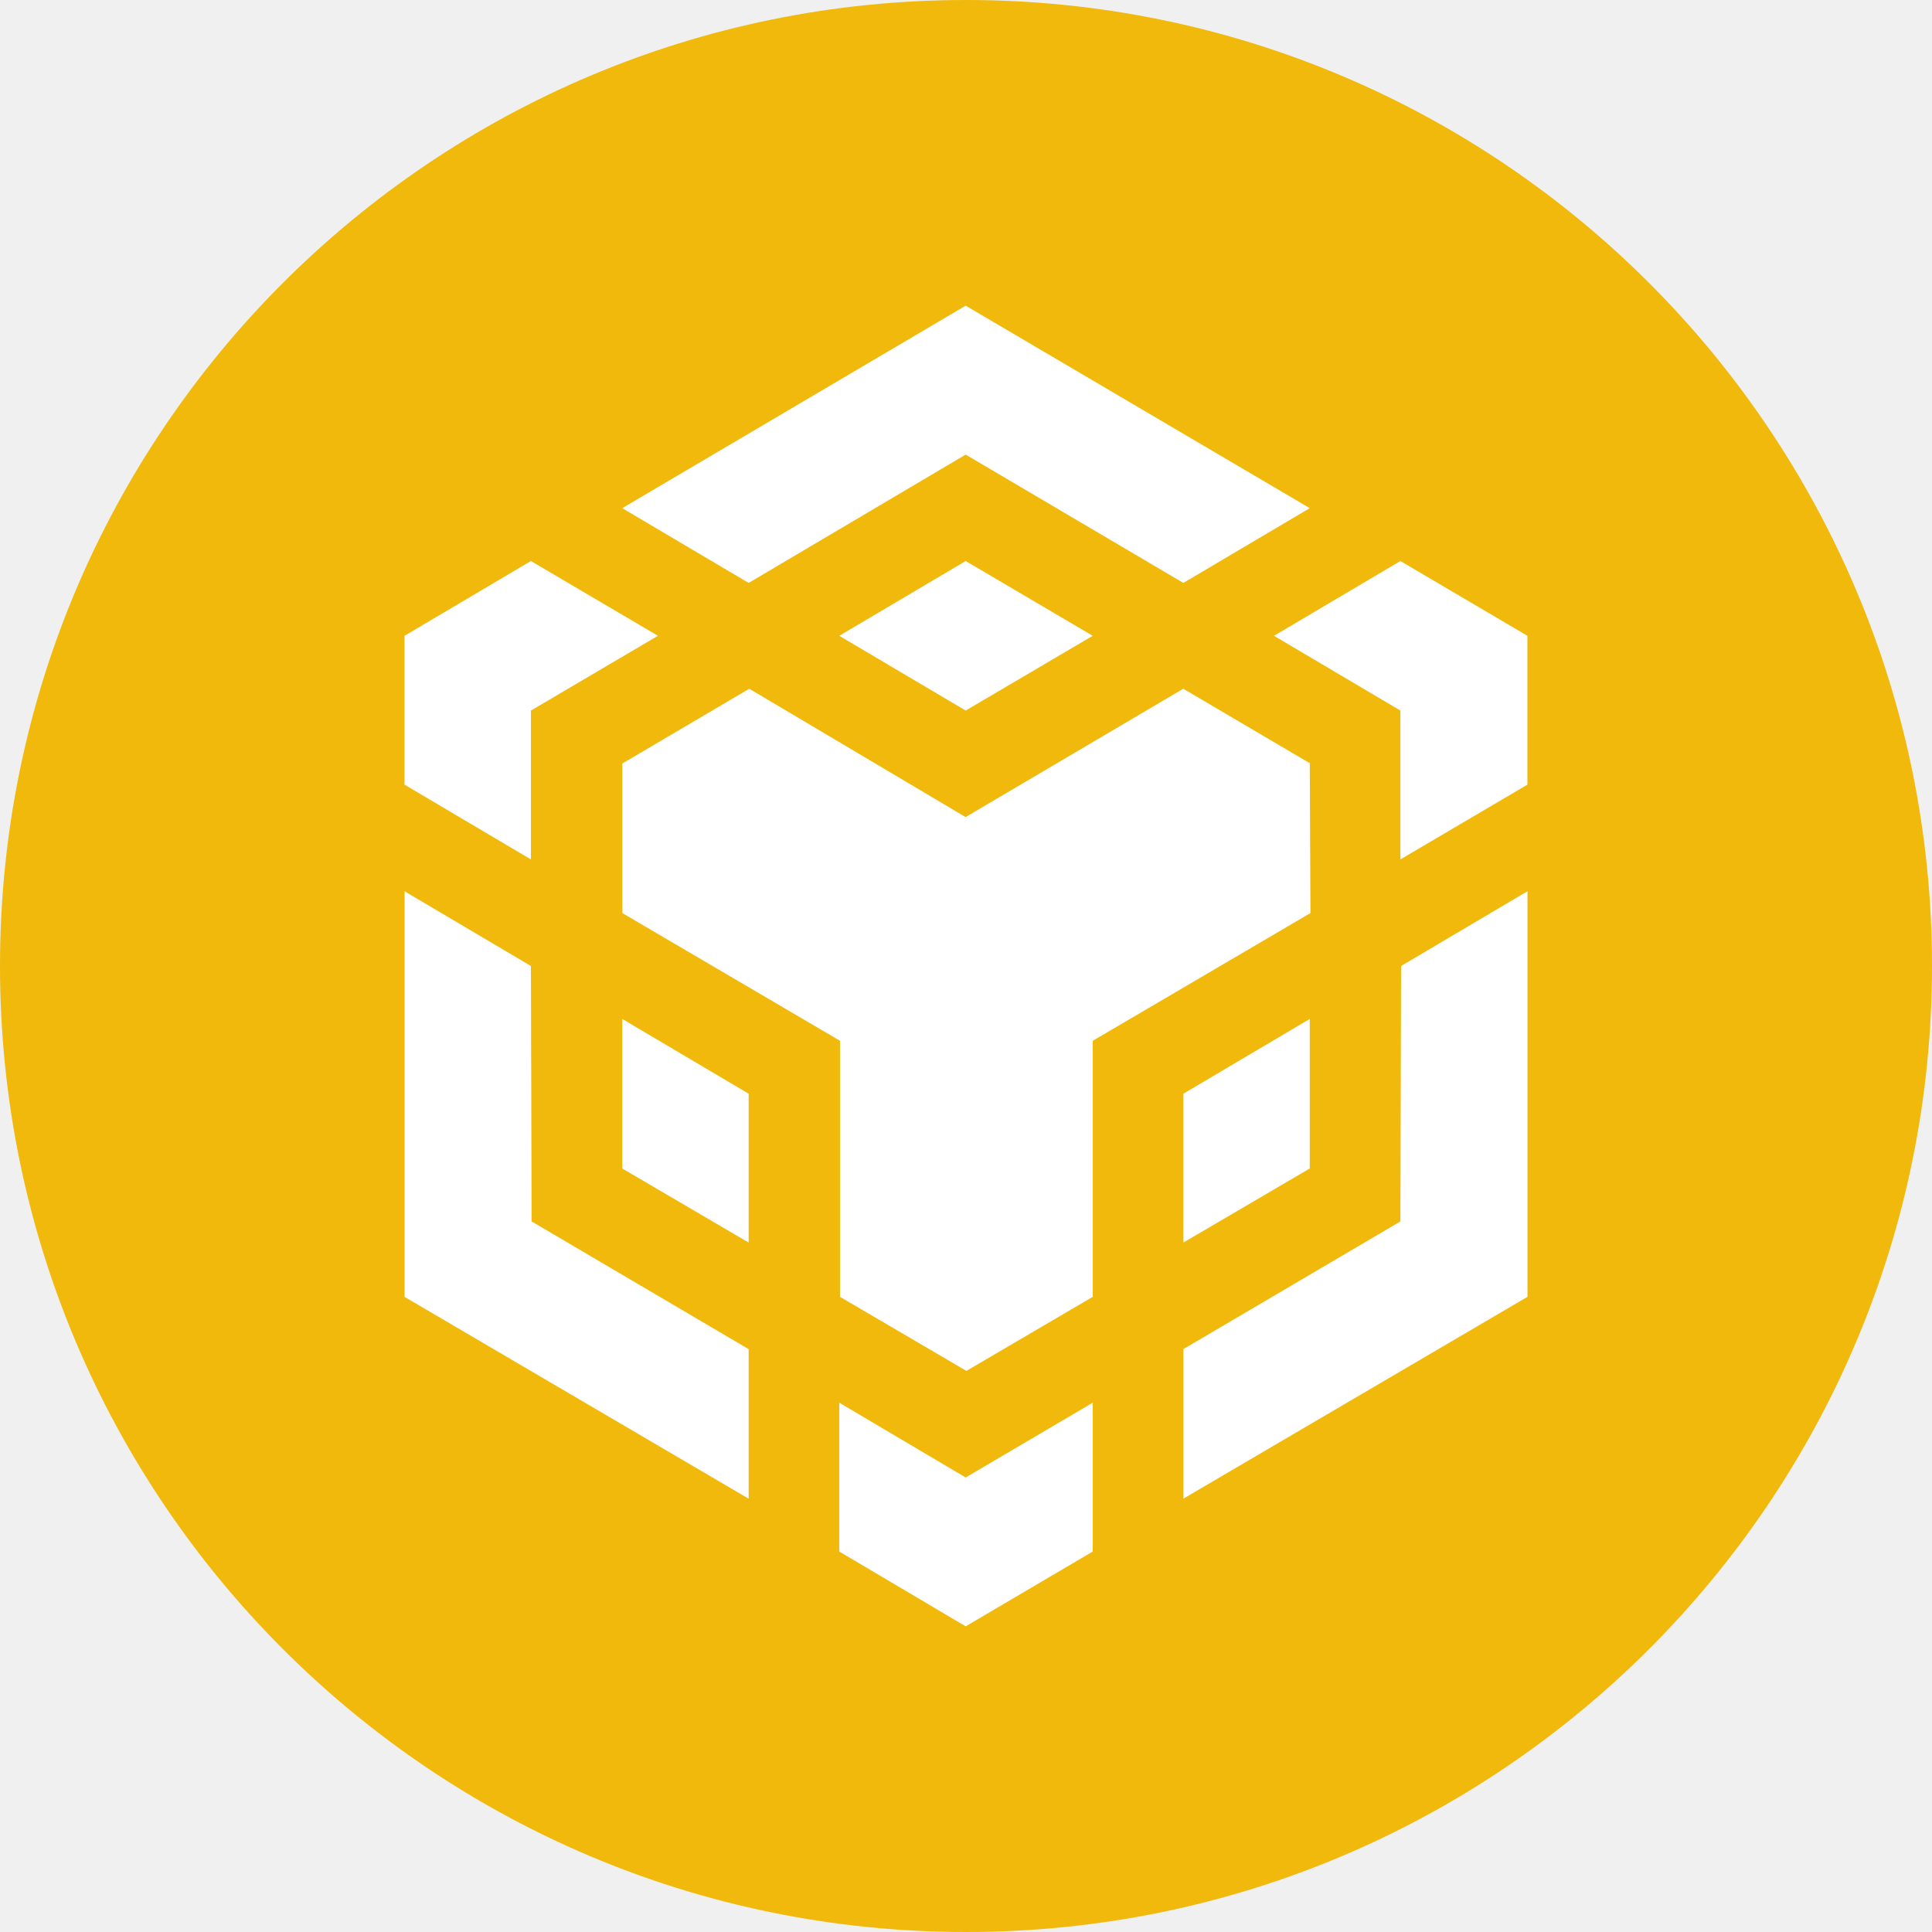
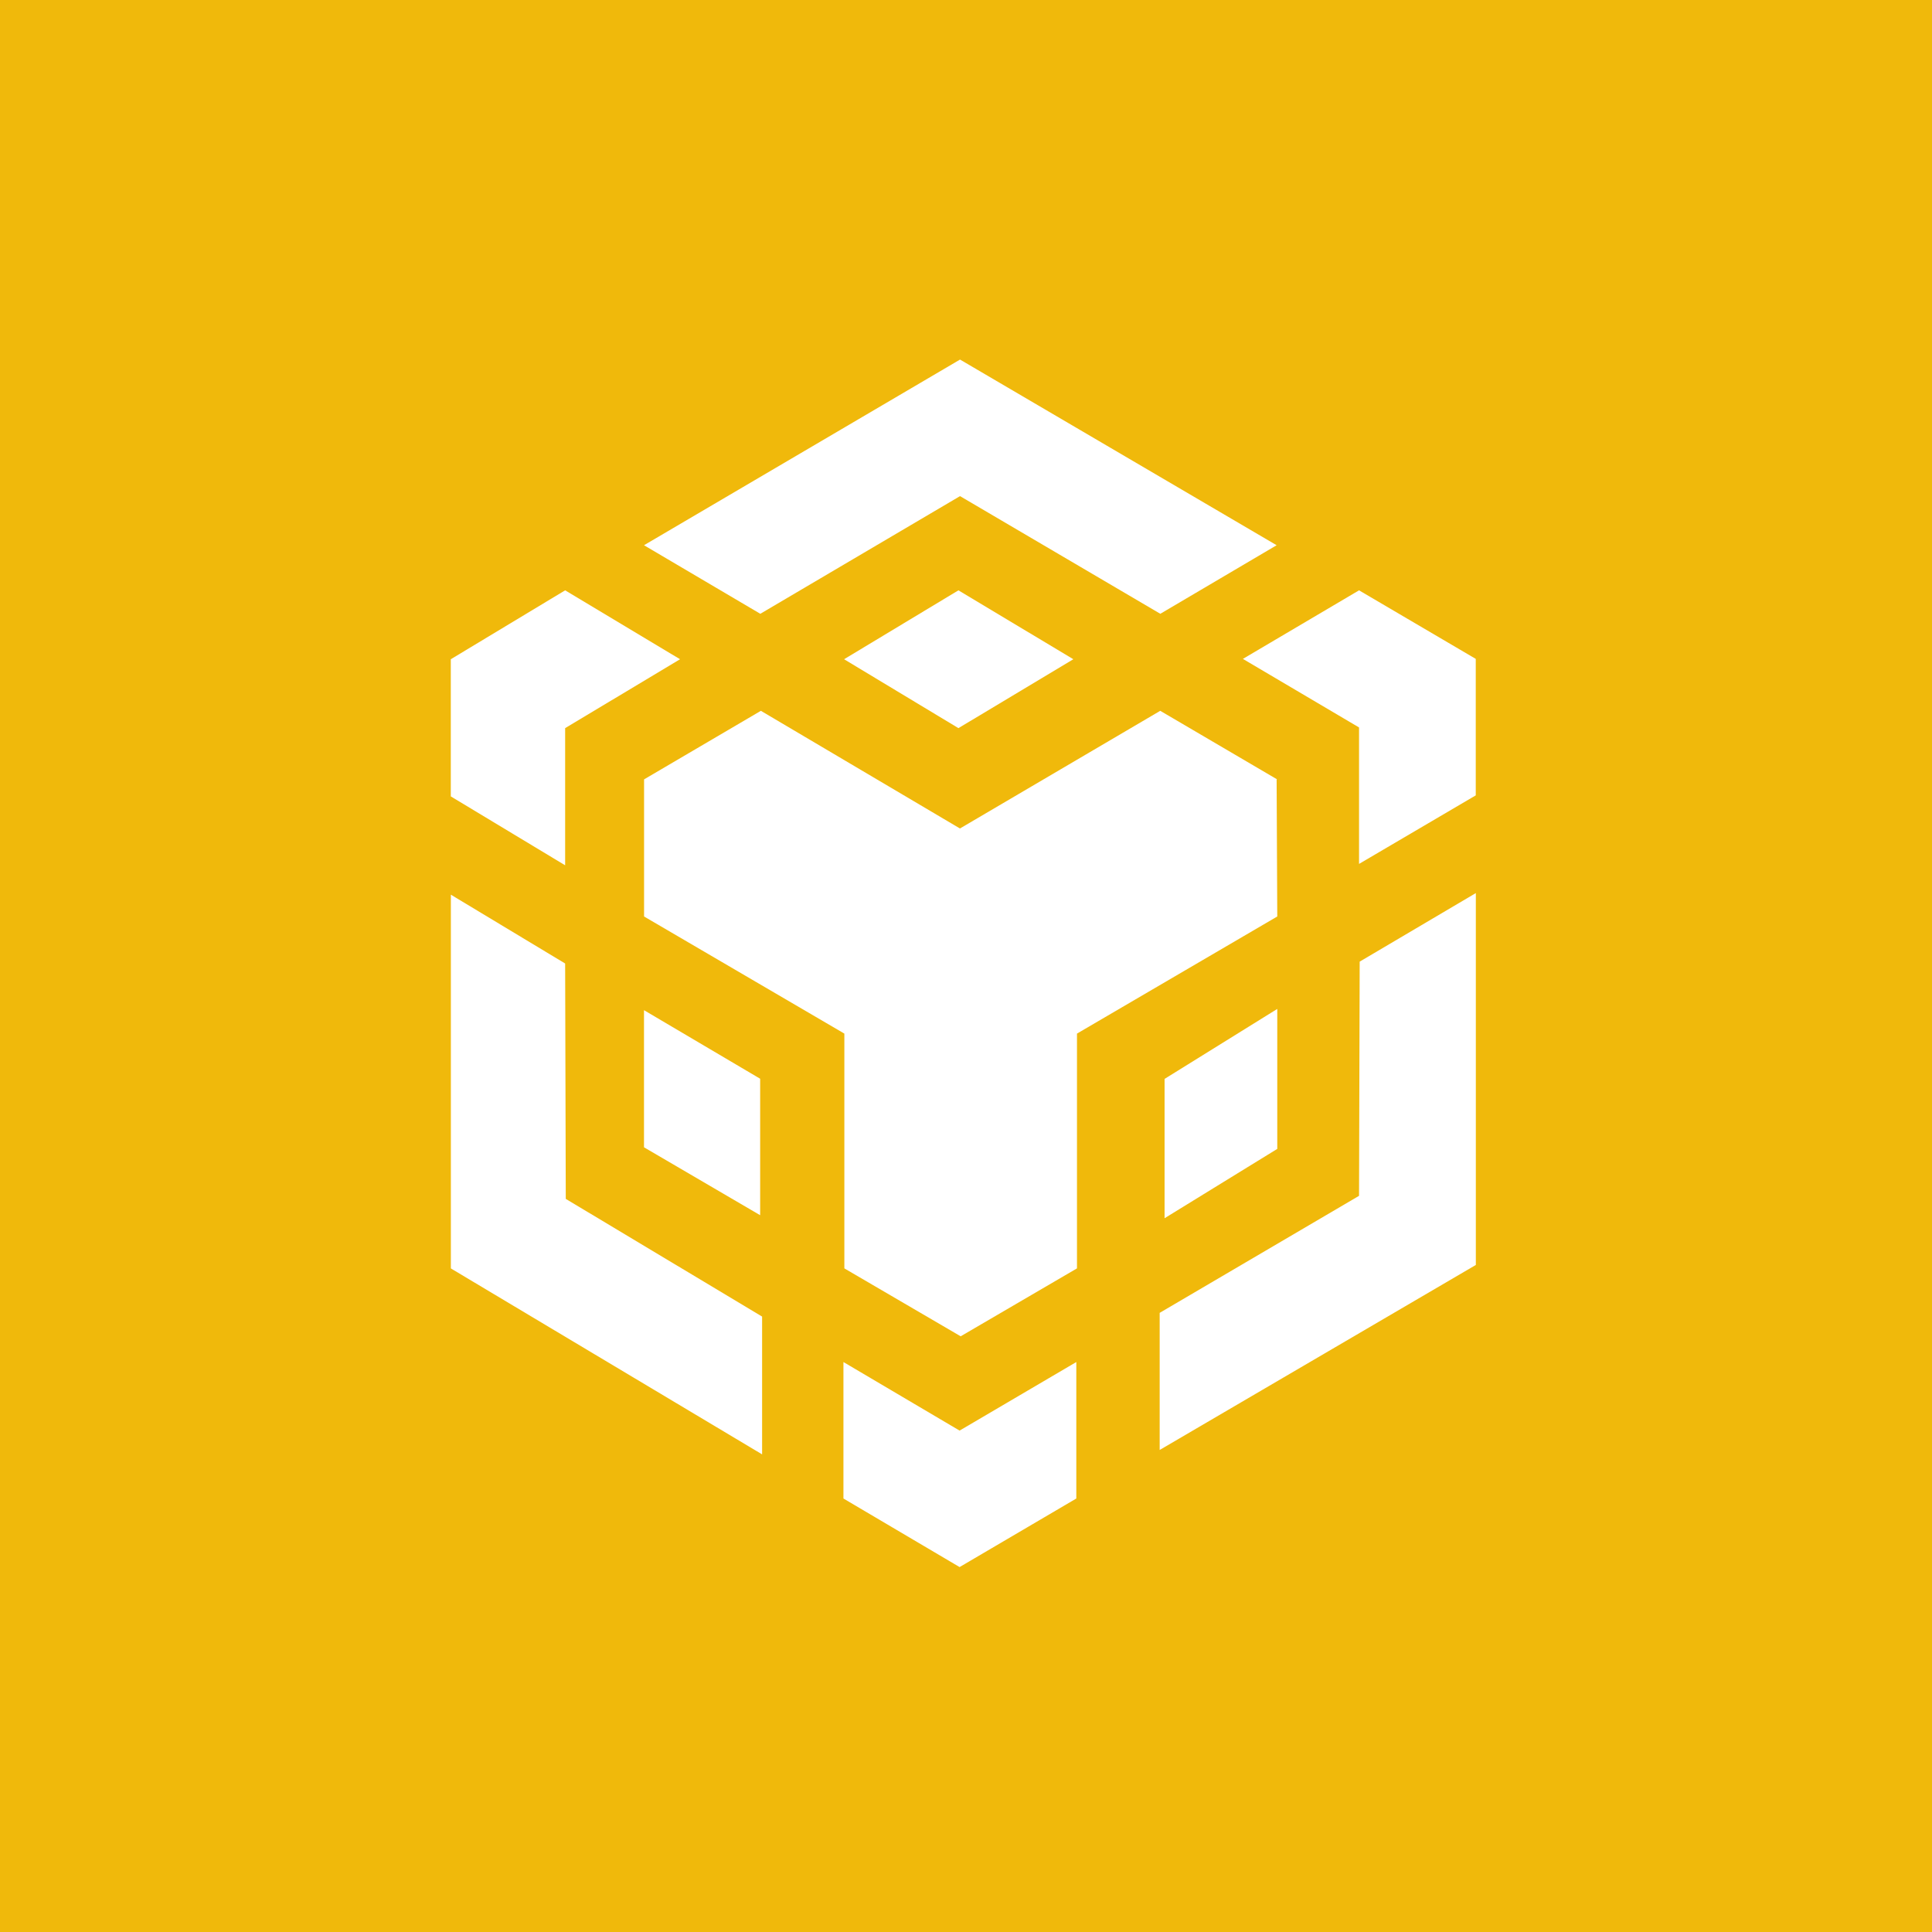
- <svg xmlns="http://www.w3.org/2000/svg" version="1.1" id="Layer_1" x="0px" y="0px" viewBox="0 0 2496 2496" style="enable-background:new 0 0 2496 2496;" xml:space="preserve">
-   <g>
-     <path style="fill-rule:evenodd;clip-rule:evenodd;fill:#F0B90B;" d="M1248,0c689.3,0,1248,558.7,1248,1248s-558.7,1248-1248,1248   S0,1937.3,0,1248S558.7,0,1248,0L1248,0z" />
-     <path style="fill:#FFFFFF;" d="M685.9,1248l0.9,330l280.4,165v193.2l-444.5-260.7v-524L685.9,1248L685.9,1248z M685.9,918v192.3   l-163.3-96.6V821.4l163.3-96.6l164.1,96.6L685.9,918L685.9,918z M1084.3,821.4l163.3-96.6l164.1,96.6L1247.6,918L1084.3,821.4   L1084.3,821.4z" />
-     <path style="fill:#FFFFFF;" d="M803.9,1509.6v-193.2l163.3,96.6v192.3L803.9,1509.6L803.9,1509.6z M1084.3,1812.2l163.3,96.6   l164.1-96.6v192.3l-164.1,96.6l-163.3-96.6V1812.2L1084.3,1812.2z M1645.9,821.4l163.3-96.6l164.1,96.6v192.3l-164.1,96.6V918   L1645.9,821.4L1645.9,821.4L1645.9,821.4z M1809.2,1578l0.9-330l163.3-96.6v524l-444.5,260.7v-193.2L1809.2,1578L1809.2,1578   L1809.2,1578z" />
-     <polygon style="fill:#FFFFFF;" points="1692.1,1509.6 1528.8,1605.3 1528.8,1413 1692.1,1316.4 1692.1,1509.6  " />
-     <path style="fill:#FFFFFF;" d="M1692.1,986.4l0.9,193.2l-281.2,165v330.8l-163.3,95.7l-163.3-95.7v-330.8l-281.2-165V986.4   L968,889.8l279.5,165.8l281.2-165.8l164.1,96.6H1692.1L1692.1,986.4z M803.9,656.5l443.7-261.6l444.5,261.6l-163.3,96.6   l-281.2-165.8L967.2,753.1L803.9,656.5L803.9,656.5z" />
-   </g>
+ <svg xmlns="http://www.w3.org/2000/svg" width="360" height="360" viewBox="0 0 360 360" fill="none">
+   <rect width="360" height="360" fill="#F0B90B" />
+   <path d="M105.306 179.535L105.423 223.394L142.007 245.323V271L84.013 236.352V166.71L105.306 179.535ZM105.306 135.677V161.235L84 148.396V122.839L105.306 110L126.716 122.839L105.306 135.677ZM157.284 122.839L178.59 110L200 122.839L178.59 135.677L157.284 122.839Z" fill="white" />
+   <path d="M120 213.781V188.232L141.643 201.007V226.436L120 213.781ZM157.163 253.796L178.806 266.571L200.555 253.796V279.226L178.806 292L157.163 279.226V253.796ZM231.595 122.774L253.238 110L274.987 122.774V148.204L253.238 160.978V135.549L231.595 122.774ZM253.238 222.826L253.357 179.187L275 166.413V235.706L216.088 270.181V244.632L253.238 222.826Z" fill="white" />
+   <path d="M238 214.081L217 227V201.04L238 188V214.081Z" fill="white" />
+   <path d="M237.881 145.225L238 170.775L200.68 192.596V236.344L179.007 249L157.334 236.344V192.596L120.013 170.775V145.225L141.779 132.45L178.874 154.376L216.194 132.45L237.973 145.225H237.881ZM120 101.596L178.887 67L237.881 101.596L216.208 114.371L178.887 92.445L141.673 114.371L120 101.596Z" fill="white" />
</svg>
